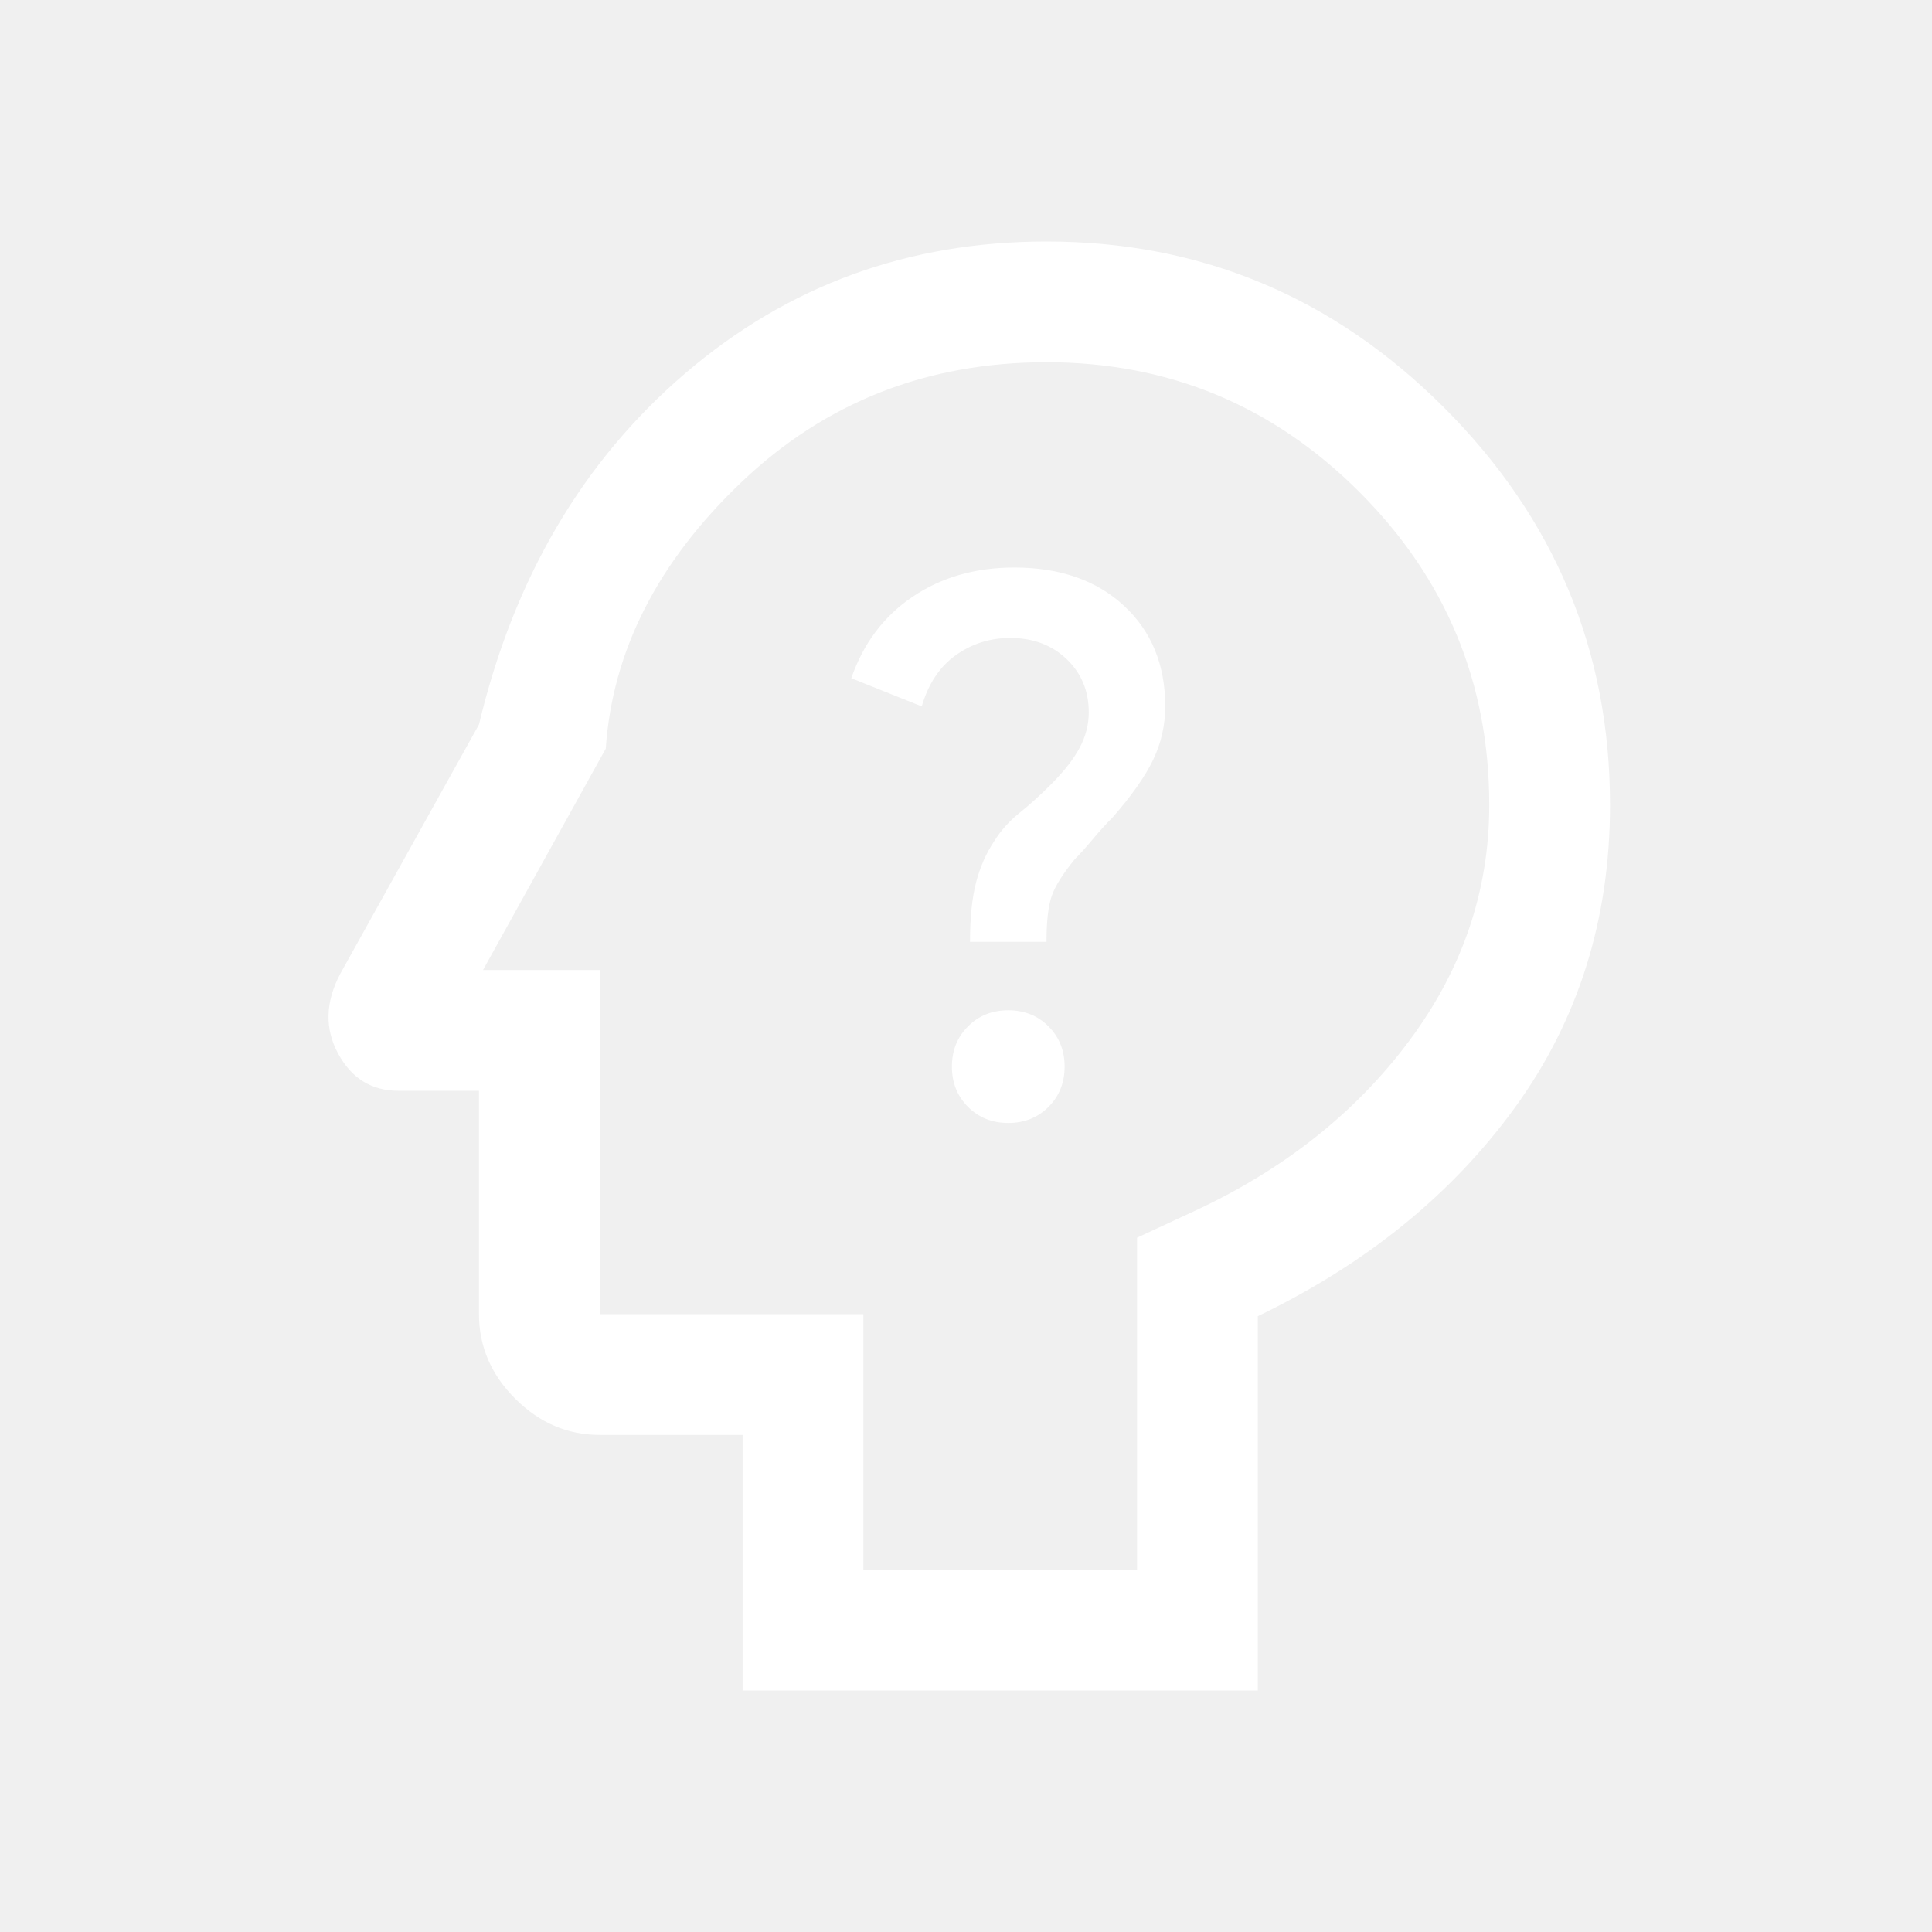
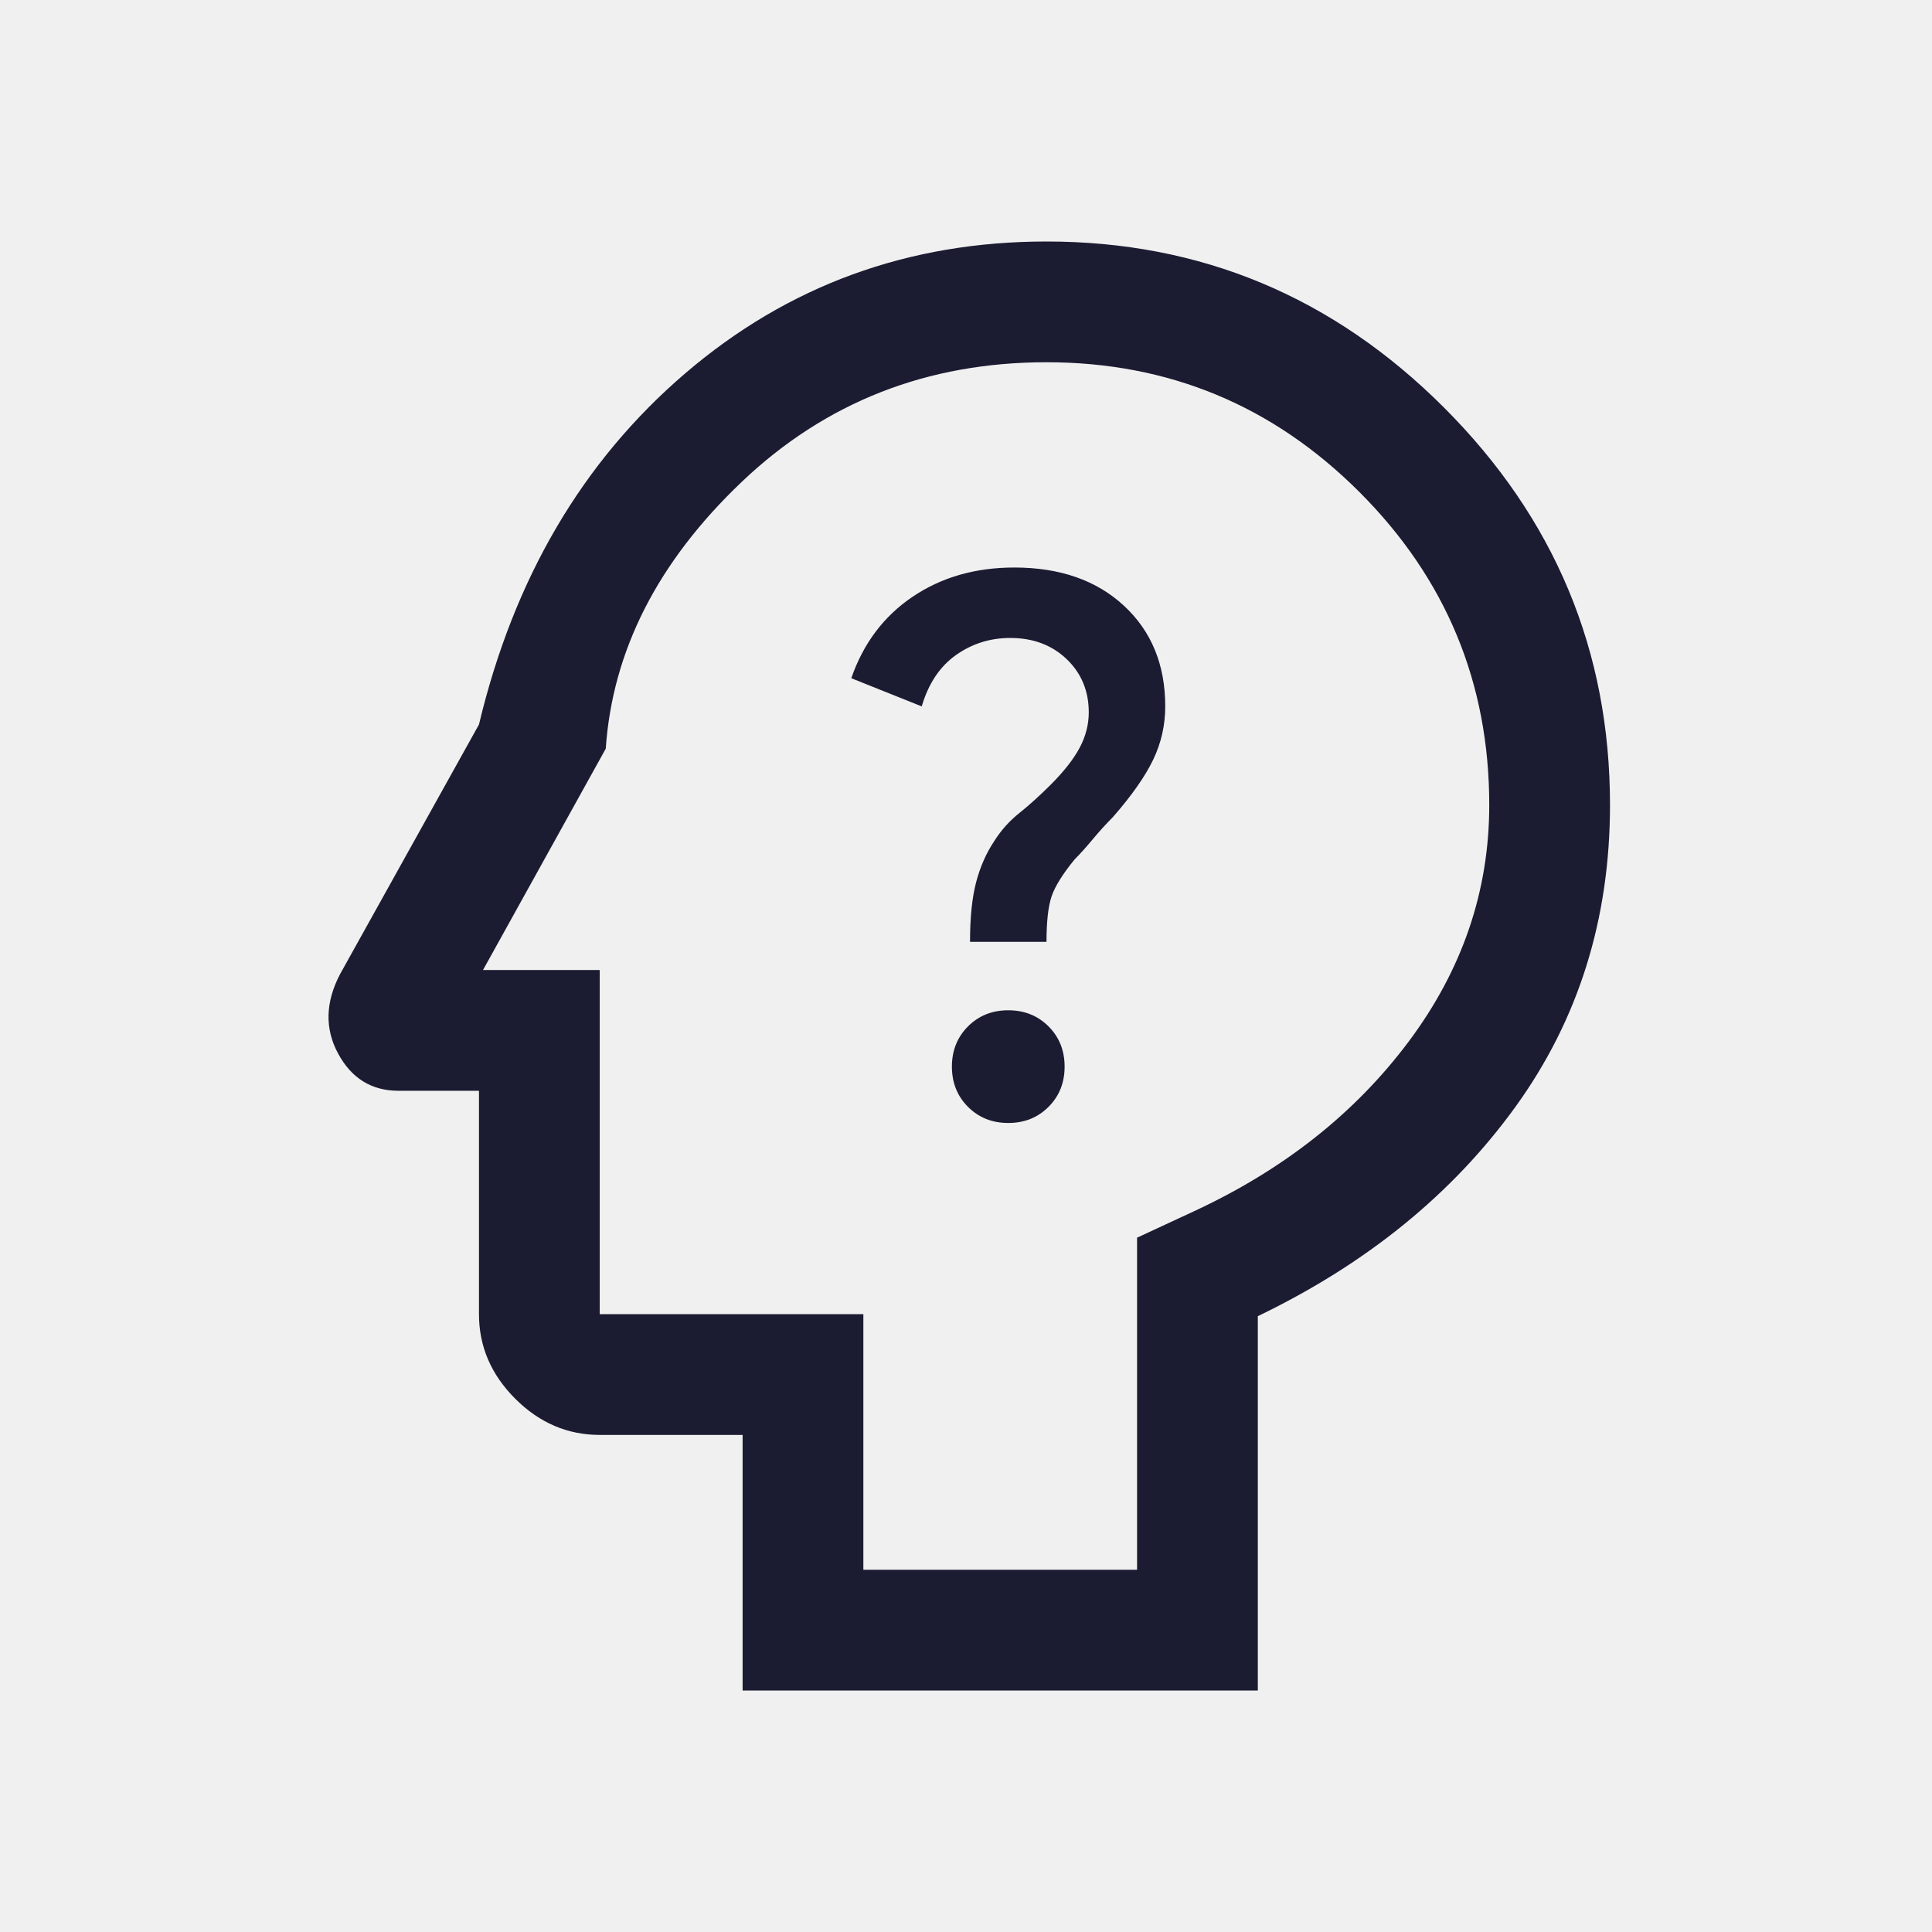
<svg xmlns="http://www.w3.org/2000/svg" height="48" width="48">
-   <path d="M25.05 27.9q.6 0 1-.4t.4-1q0-.6-.4-1t-1-.4q-.6 0-1 .4t-.4 1q0 .6.4 1t1 .4Zm-.95-4.5H26q0-.75.125-1.125t.575-.925q.2-.2.45-.5t.5-.55q.7-.8 1-1.425.3-.625.3-1.325 0-1.55-1.025-2.5T25.2 14.1q-1.45 0-2.525.725T21.15 16.85l1.75.7q.25-.85.85-1.275.6-.425 1.35-.425.85 0 1.4.525.55.525.55 1.325 0 .45-.225.875t-.725.925q-.4.4-.775.7-.375.3-.625.7-.3.45-.45 1.025-.15.575-.15 1.475ZM18.45 42v-6.35H14.9q-1.2 0-2.1-.9-.9-.9-.9-2.1V27.1h-2q-1 0-1.5-.925t.05-1.975L11.9 18q1.3-5.45 5.125-8.725Q20.85 6 26 6q5.75 0 9.875 4.125T40 20q0 4.25-2.35 7.5t-6.4 5.2V42Zm3-3h6.8v-8.25l1.4-.65Q33 28.55 35 25.875 37 23.2 37 20q0-4.55-3.225-7.775Q30.55 9 26 9q-4.45 0-7.575 2.975T15.05 18.6L12 24.1h2.9v8.55h6.55Zm3.05-15Z" fill="white" />
+   <path d="M25.05 27.9q.6 0 1-.4t.4-1q0-.6-.4-1t-1-.4q-.6 0-1 .4t-.4 1q0 .6.4 1t1 .4Zm-.95-4.5H26q0-.75.125-1.125t.575-.925q.2-.2.45-.5t.5-.55q.7-.8 1-1.425.3-.625.3-1.325 0-1.55-1.025-2.5T25.2 14.1q-1.45 0-2.525.725T21.15 16.85l1.75.7q.25-.85.85-1.275.6-.425 1.35-.425.85 0 1.4.525.55.525.55 1.325 0 .45-.225.875t-.725.925q-.4.4-.775.7-.375.3-.625.7-.3.45-.45 1.025-.15.575-.15 1.475ZM18.45 42v-6.35H14.9q-1.2 0-2.1-.9-.9-.9-.9-2.1V27.1h-2q-1 0-1.5-.925t.05-1.975L11.9 18q1.3-5.45 5.125-8.725Q20.85 6 26 6q5.75 0 9.875 4.125T40 20q0 4.25-2.35 7.5t-6.4 5.2V42Zm3-3h6.8v-8.25l1.4-.65Q33 28.55 35 25.875 37 23.2 37 20q0-4.55-3.225-7.775Q30.55 9 26 9q-4.45 0-7.575 2.975T15.05 18.6L12 24.1h2.9v8.55h6.55Zm3.05-15Z" fill="rgba(27, 27, 50)" />
</svg>
